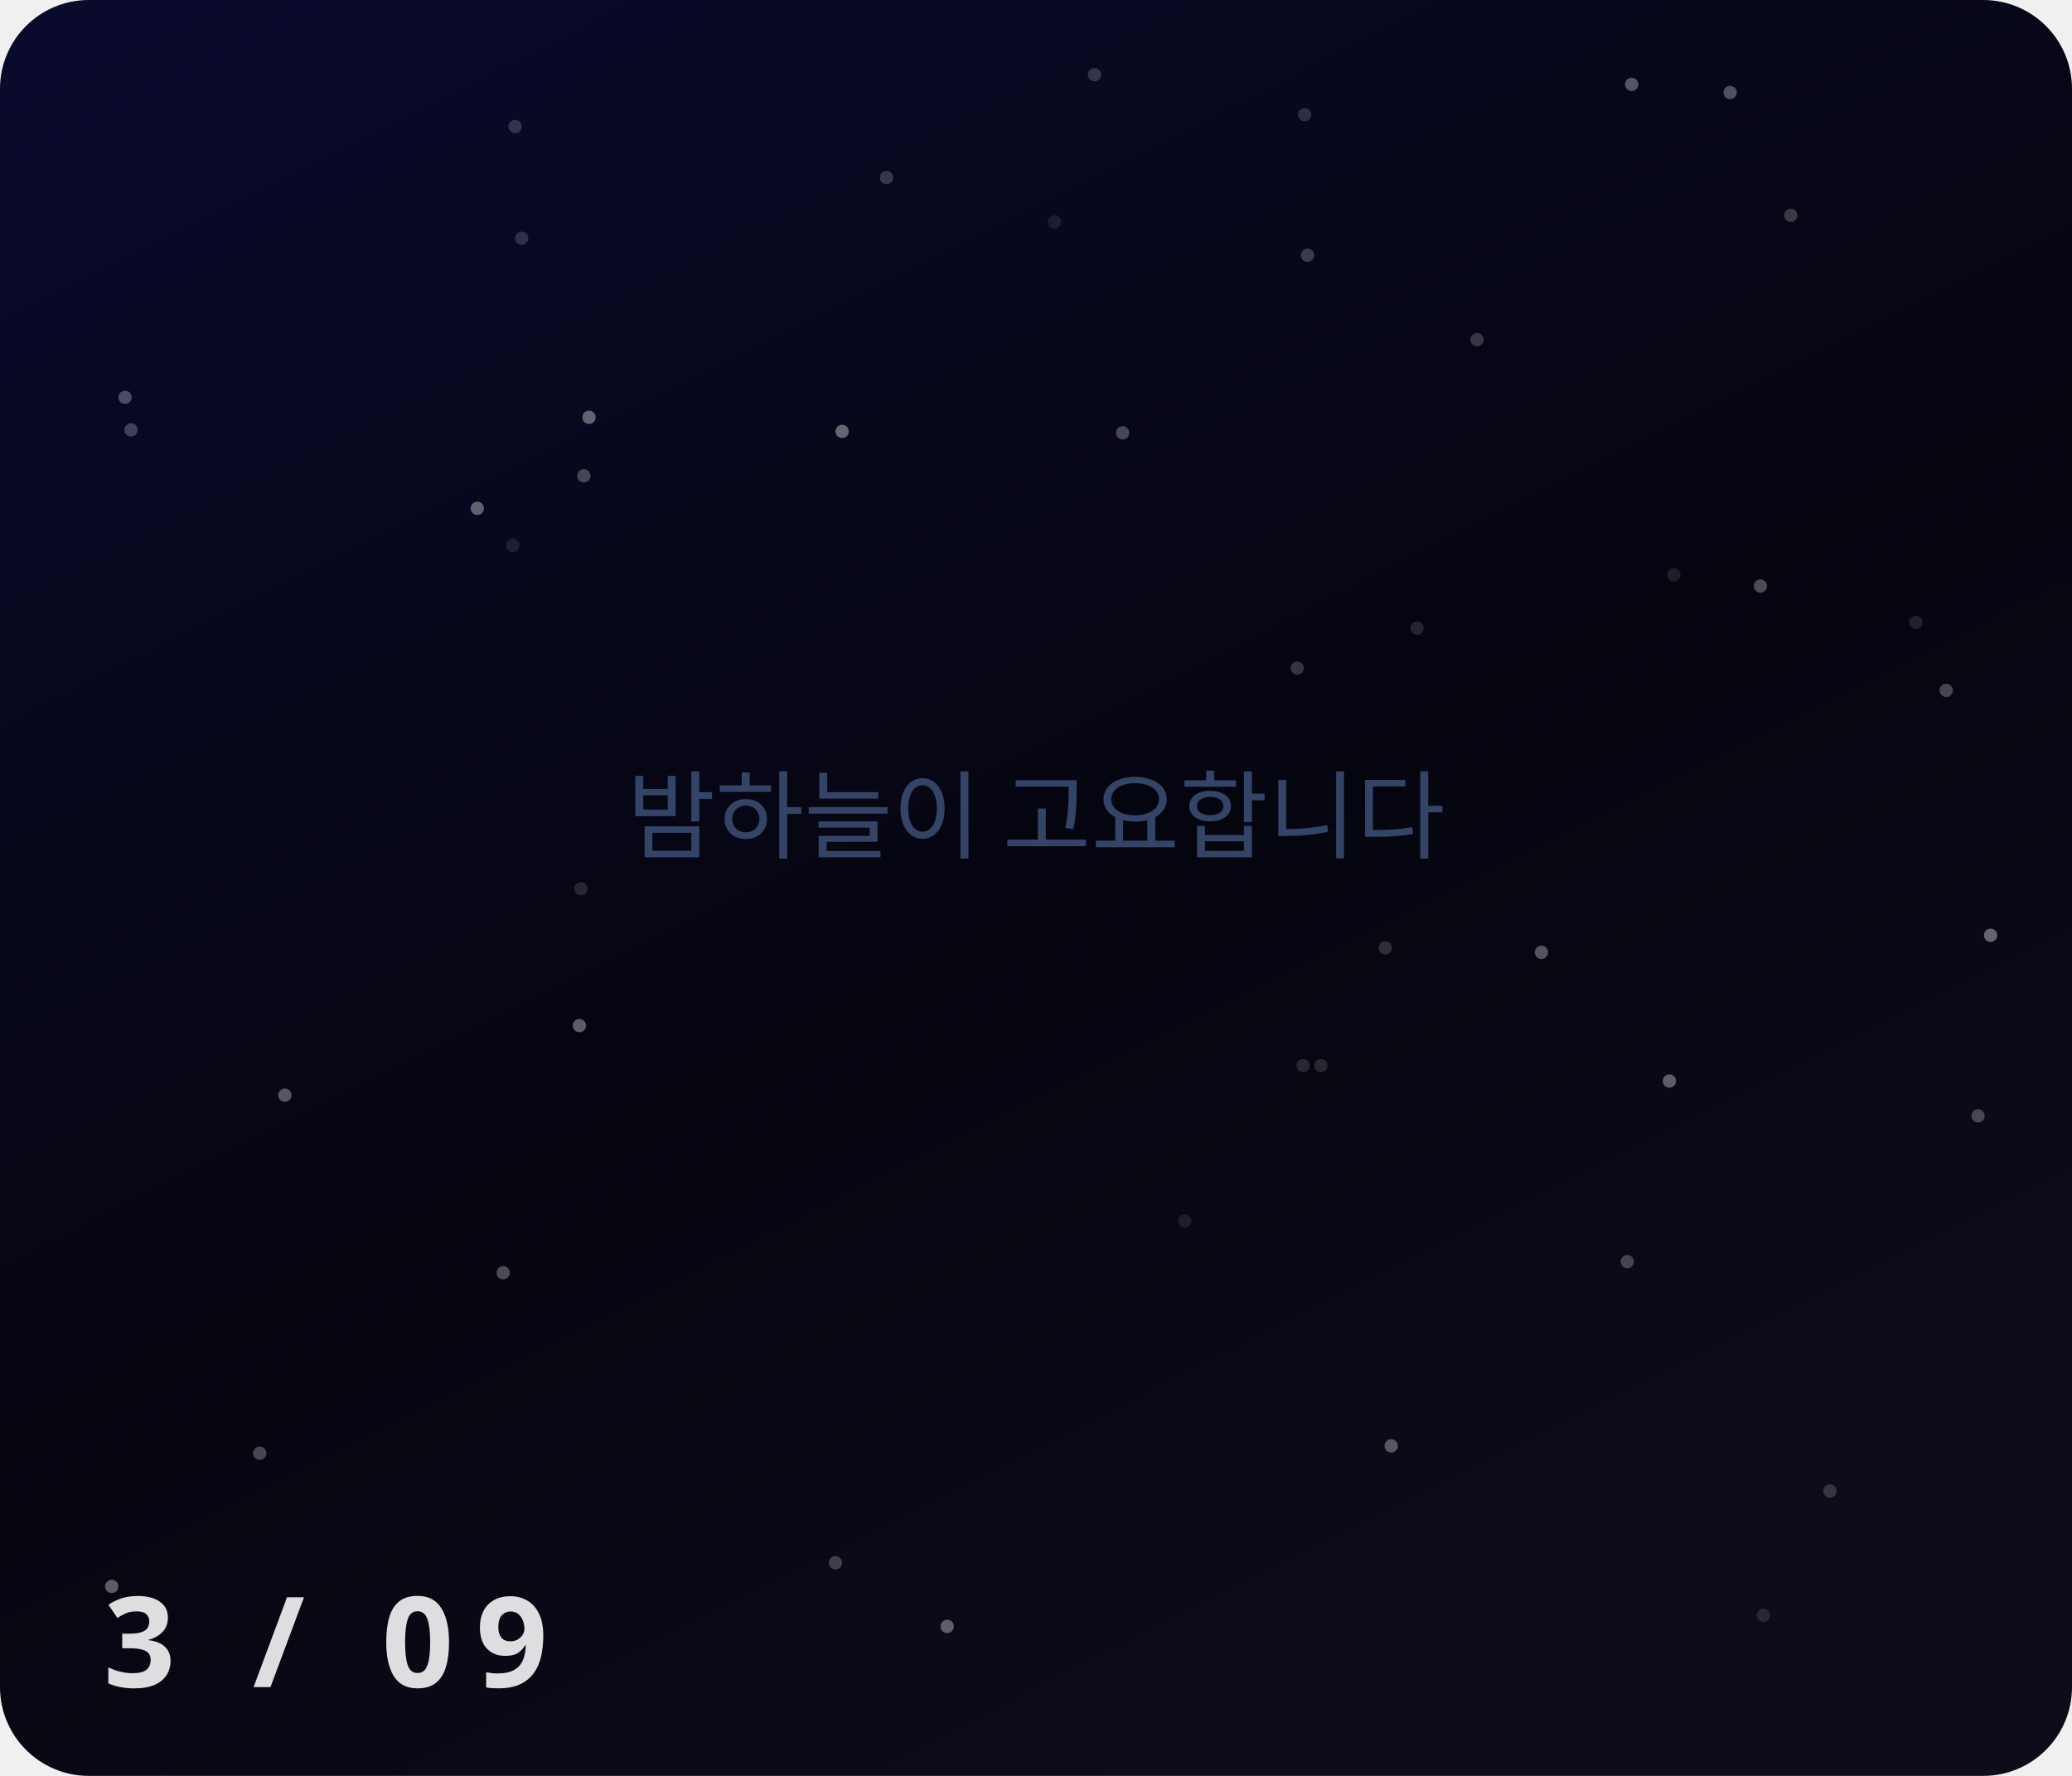
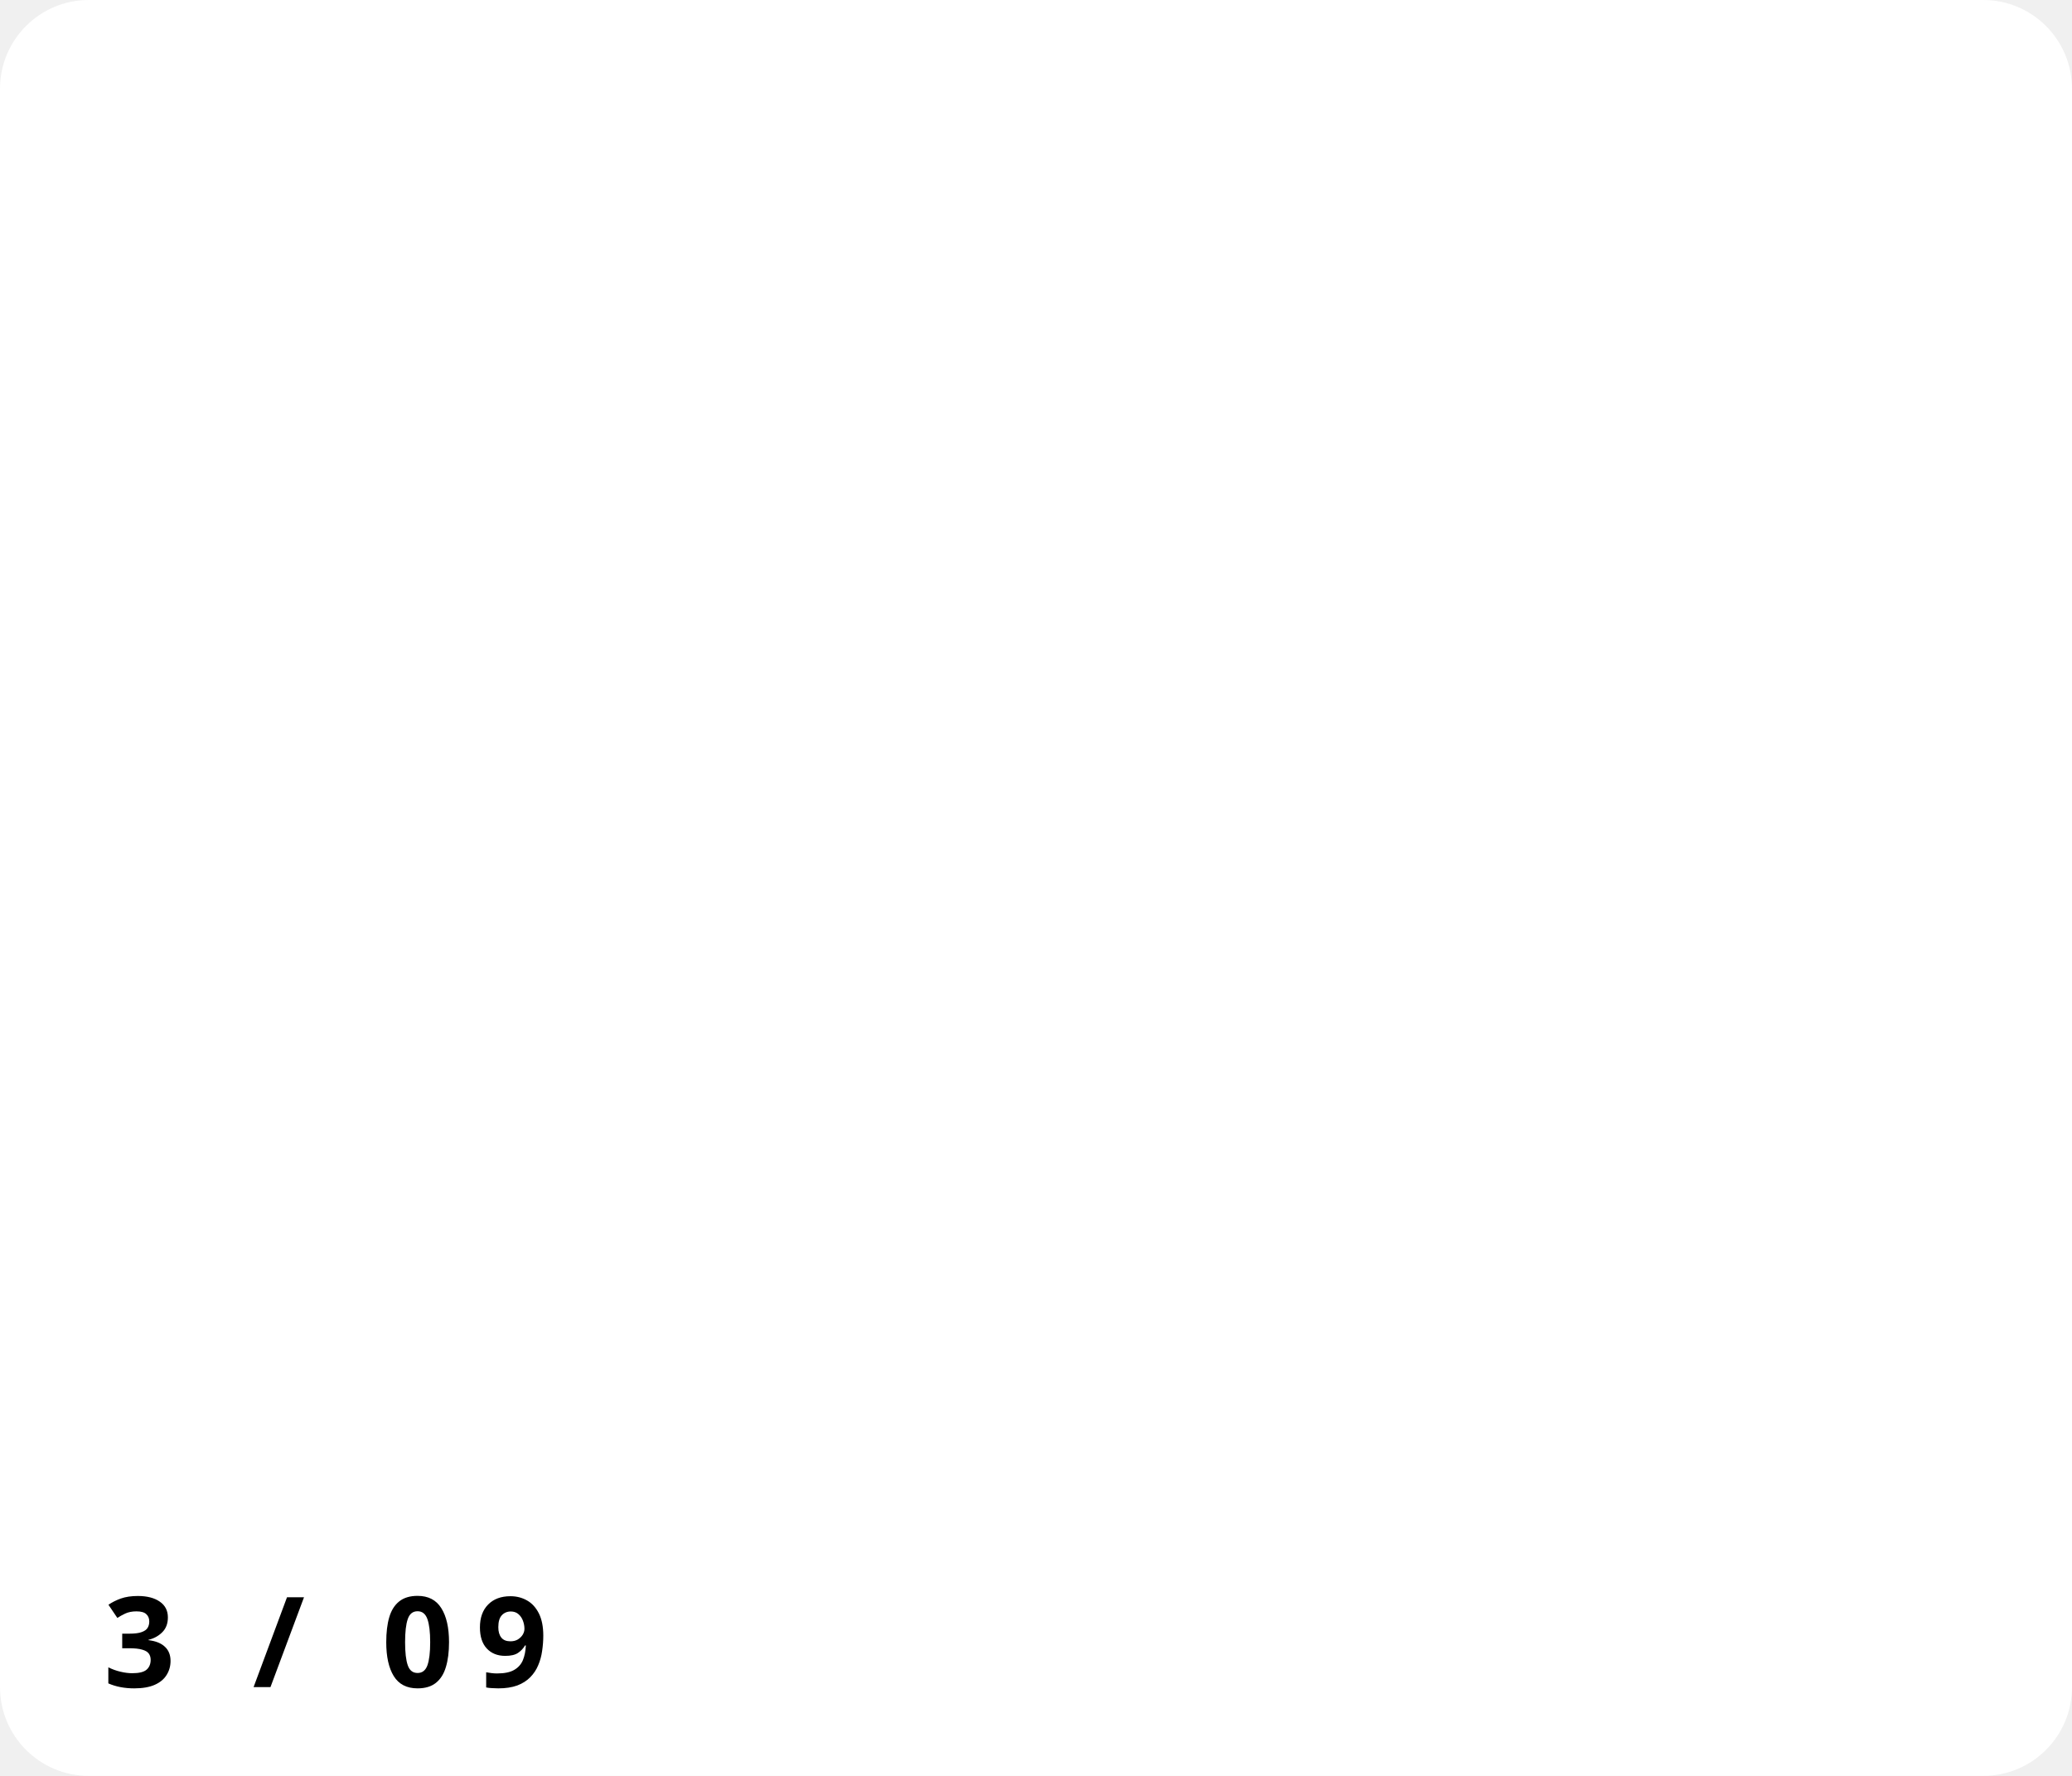
<svg xmlns="http://www.w3.org/2000/svg" width="280" height="240" viewBox="0 0 280 240">
-   <defs>
-     <linearGradient id="bg" x1="0" y1="0" x2="0.6" y2="1">
-       <stop offset="0%" stop-color="#0a0a2e" />
-       <stop offset="60%" stop-color="#050510" />
-       <stop offset="100%" stop-color="#0d0d1a" />
-     </linearGradient>
-   </defs>
-   <rect width="280" height="240" fill="url(#bg)" rx="12" />
-   <circle cx="176.3" cy="15.5" r="0.9" fill="#fff" opacity="0.16" />
-   <circle cx="68.0" cy="172.0" r="0.9" fill="#fff" opacity="0.28" />
-   <circle cx="242.0" cy="29.1" r="0.9" fill="#fff" opacity="0.21" />
-   <circle cx="17.7" cy="58.1" r="0.9" fill="#fff" opacity="0.23" />
-   <circle cx="16.9" cy="53.7" r="0.9" fill="#fff" opacity="0.27" />
-   <circle cx="151.7" cy="58.5" r="0.9" fill="#fff" opacity="0.26" />
-   <circle cx="220.5" cy="11.4" r="0.9" fill="#fff" opacity="0.32" />
-   <circle cx="191.5" cy="84.9" r="0.9" fill="#fff" opacity="0.13" />
-   <circle cx="258.9" cy="84.1" r="0.9" fill="#fff" opacity="0.11" />
-   <circle cx="35.1" cy="196.4" r="0.9" fill="#fff" opacity="0.26" />
-   <circle cx="219.9" cy="170.5" r="0.9" fill="#fff" opacity="0.24" />
-   <circle cx="263.0" cy="93.3" r="0.9" fill="#fff" opacity="0.25" />
-   <circle cx="225.6" cy="146.1" r="0.9" fill="#fff" opacity="0.34" />
-   <circle cx="160.1" cy="165.0" r="0.9" fill="#fff" opacity="0.09" />
-   <circle cx="69.3" cy="73.7" r="0.9" fill="#fff" opacity="0.1" />
-   <circle cx="70.5" cy="32.2" r="0.9" fill="#fff" opacity="0.16" />
-   <circle cx="175.3" cy="90.3" r="0.9" fill="#fff" opacity="0.19" />
-   <circle cx="64.5" cy="68.7" r="0.9" fill="#fff" opacity="0.36" />
-   <circle cx="178.5" cy="144.0" r="0.9" fill="#fff" opacity="0.13" />
-   <circle cx="199.6" cy="45.9" r="0.9" fill="#fff" opacity="0.19" />
-   <circle cx="267.3" cy="150.8" r="0.9" fill="#fff" opacity="0.25" />
-   <circle cx="188.0" cy="195.4" r="0.9" fill="#fff" opacity="0.31" />
-   <circle cx="69.6" cy="17.1" r="0.9" fill="#fff" opacity="0.17" />
-   <circle cx="79.6" cy="56.4" r="0.9" fill="#fff" opacity="0.36" />
-   <circle cx="237.9" cy="79.2" r="0.9" fill="#fff" opacity="0.28" />
-   <circle cx="112.9" cy="211.2" r="0.9" fill="#fff" opacity="0.22" />
-   <circle cx="78.9" cy="64.3" r="0.9" fill="#fff" opacity="0.25" />
-   <circle cx="78.3" cy="138.6" r="0.9" fill="#fff" opacity="0.35" />
-   <circle cx="113.8" cy="58.3" r="0.9" fill="#fff" opacity="0.38" />
-   <circle cx="142.5" cy="30.0" r="0.9" fill="#fff" opacity="0.09" />
-   <circle cx="38.5" cy="148.0" r="0.9" fill="#fff" opacity="0.32" />
-   <circle cx="119.8" cy="24.0" r="0.9" fill="#fff" opacity="0.19" />
-   <circle cx="269.0" cy="126.4" r="0.9" fill="#fff" opacity="0.37" />
-   <circle cx="233.8" cy="12.5" r="0.9" fill="#fff" opacity="0.3" />
-   <circle cx="187.2" cy="128.1" r="0.9" fill="#fff" opacity="0.16" />
-   <circle cx="176.7" cy="34.5" r="0.9" fill="#fff" opacity="0.21" />
-   <circle cx="128.0" cy="219.8" r="0.9" fill="#fff" opacity="0.34" />
-   <circle cx="78.5" cy="120.1" r="0.9" fill="#fff" opacity="0.13" />
-   <circle cx="247.3" cy="201.5" r="0.9" fill="#fff" opacity="0.17" />
-   <circle cx="176.1" cy="144.0" r="0.9" fill="#fff" opacity="0.13" />
-   <circle cx="208.3" cy="128.7" r="0.9" fill="#fff" opacity="0.31" />
-   <circle cx="147.9" cy="10.1" r="0.9" fill="#fff" opacity="0.18" />
-   <circle cx="15.1" cy="214.4" r="0.9" fill="#fff" opacity="0.34" />
-   <circle cx="226.2" cy="77.7" r="0.9" fill="#fff" opacity="0.1" />
-   <circle cx="238.3" cy="218.3" r="0.9" fill="#fff" opacity="0.11" />
-   <text x="140" y="115" text-anchor="middle" fill="#334466" font-size="13" font-family="sans-serif">밤하늘이 고요합니다</text>
-   <text x="14" y="228" font-size="17" font-weight="700" fill="#ffffffdd" font-family="sans-serif" letter-spacing="3">3 / 09</text>
+   <rect width="280" height="240" fill="#ffffff" rx="12" />
+   <text x="14" y="228" font-size="17" font-weight="700" fill="#000000" font-family="sans-serif" letter-spacing="3">3 / 09</text>
</svg>
